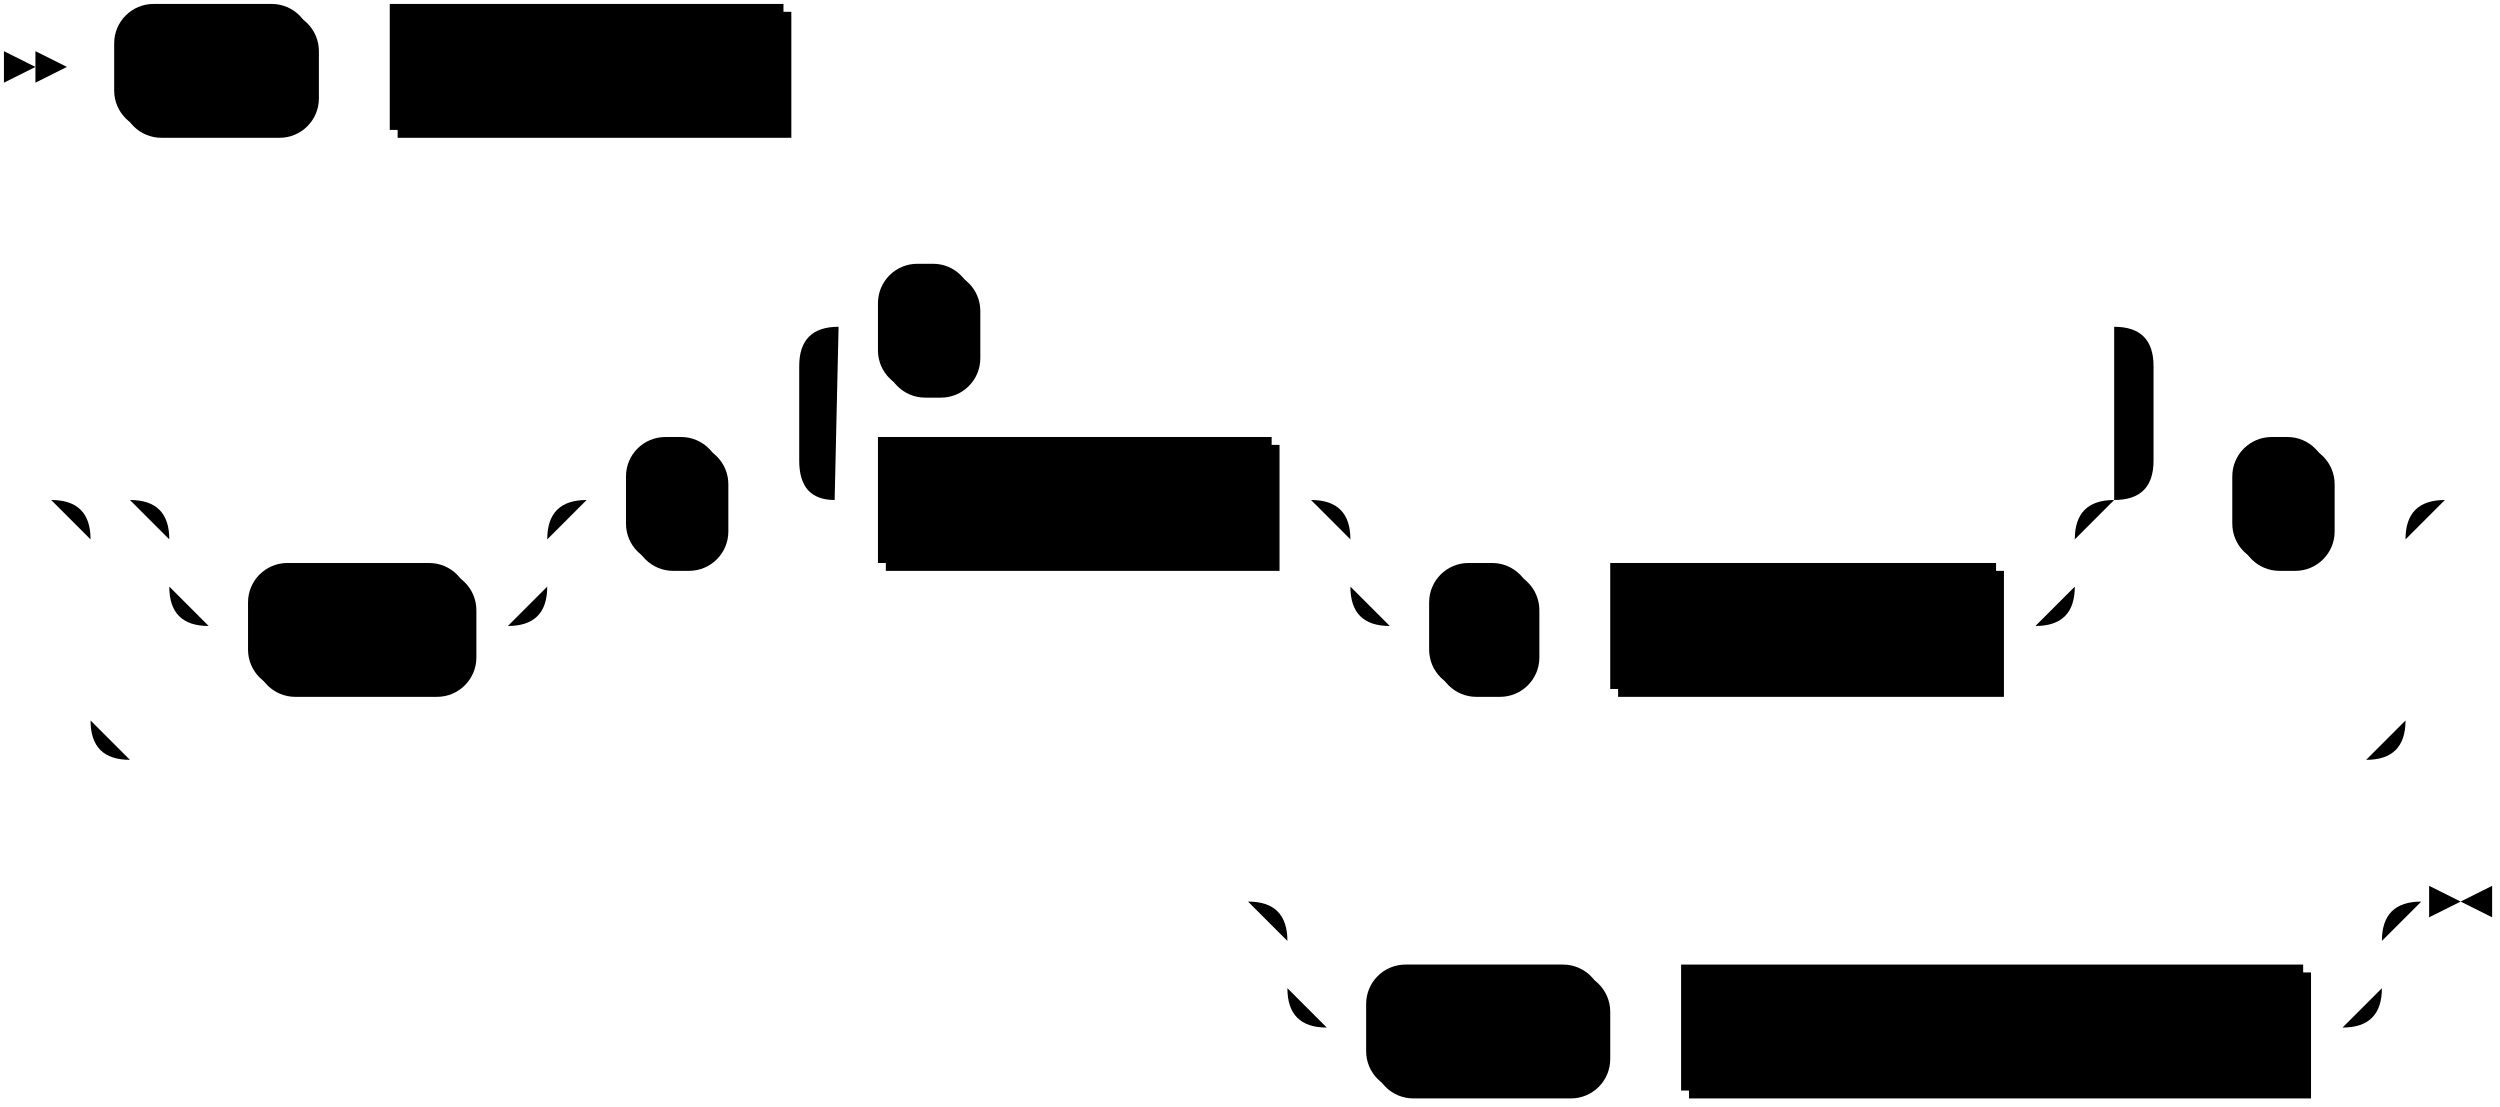
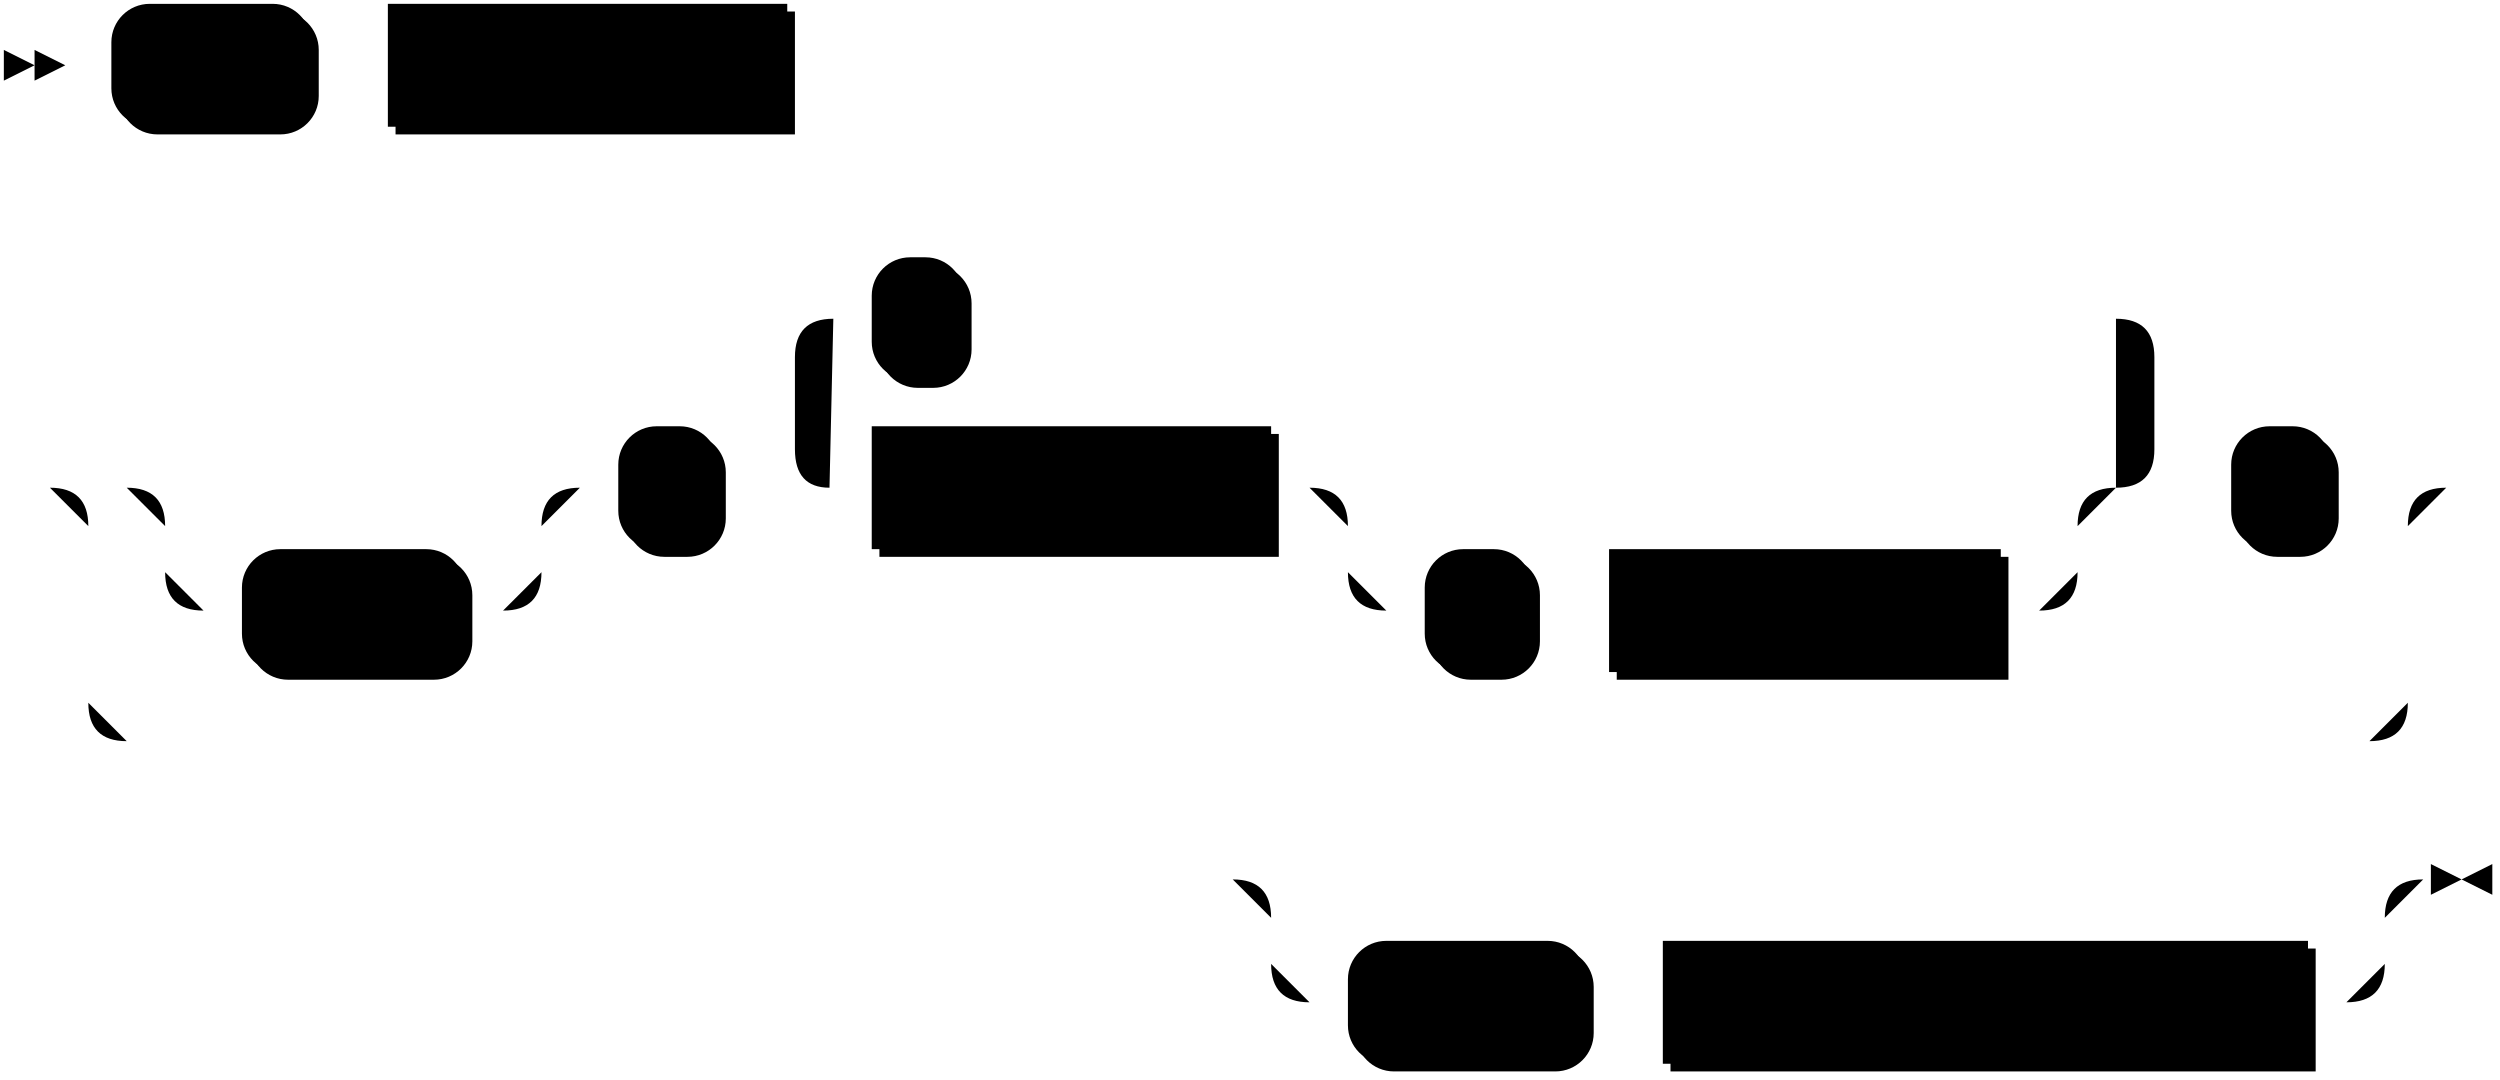
- <svg xmlns="http://www.w3.org/2000/svg" width="635" height="281">
+ <svg xmlns="http://www.w3.org/2000/svg" width="651" height="281">
  <polygon points="9 17 1 13 1 21" />
  <polygon points="17 17 9 13 9 21" />
-   <rect x="31" y="3" width="50" height="32" rx="10" />
-   <rect x="29" y="1" width="50" height="32" class="terminal" rx="10" />
+   <rect x="31" y="3" width="52" height="32" rx="10" />
+   <rect x="29" y="1" width="52" height="32" class="terminal" rx="10" />
  <text class="terminal" x="39" y="21">TAIL</text>
-   <rect x="101" y="3" width="100" height="32" />
-   <rect x="99" y="1" width="100" height="32" class="nonterminal" />
-   <text class="nonterminal" x="109" y="21">object_name</text>
-   <rect x="65" y="145" width="56" height="32" rx="10" />
-   <rect x="63" y="143" width="56" height="32" class="terminal" rx="10" />
+   <rect x="103" y="3" width="104" height="32" />
+   <rect x="101" y="1" width="104" height="32" class="nonterminal" />
+   <text class="nonterminal" x="111" y="21">object_name</text>
+   <rect x="65" y="145" width="58" height="32" rx="10" />
+   <rect x="63" y="143" width="58" height="32" class="terminal" rx="10" />
  <text class="terminal" x="73" y="163">WITH</text>
-   <rect x="161" y="113" width="24" height="32" rx="10" />
-   <rect x="159" y="111" width="24" height="32" class="terminal" rx="10" />
-   <text class="terminal" x="169" y="131">(</text>
-   <rect x="225" y="113" width="100" height="32" />
-   <rect x="223" y="111" width="100" height="32" class="nonterminal" />
-   <text class="nonterminal" x="233" y="131">option_name</text>
-   <rect x="365" y="145" width="26" height="32" rx="10" />
-   <rect x="363" y="143" width="26" height="32" class="terminal" rx="10" />
-   <text class="terminal" x="373" y="163">=</text>
-   <rect x="411" y="145" width="98" height="32" />
-   <rect x="409" y="143" width="98" height="32" class="nonterminal" />
-   <text class="nonterminal" x="419" y="163">option_value</text>
-   <rect x="225" y="69" width="24" height="32" rx="10" />
-   <rect x="223" y="67" width="24" height="32" class="terminal" rx="10" />
-   <text class="terminal" x="233" y="87">,</text>
-   <rect x="569" y="113" width="24" height="32" rx="10" />
-   <rect x="567" y="111" width="24" height="32" class="terminal" rx="10" />
-   <text class="terminal" x="577" y="131">)</text>
-   <rect x="349" y="247" width="60" height="32" rx="10" />
-   <rect x="347" y="245" width="60" height="32" class="terminal" rx="10" />
-   <text class="terminal" x="357" y="265">AS OF</text>
-   <rect x="429" y="247" width="158" height="32" />
-   <rect x="427" y="245" width="158" height="32" class="nonterminal" />
-   <text class="nonterminal" x="437" y="265">timestamp_expression</text>
-   <path class="line" d="m17 17 h2 m0 0 h10 m50 0 h10 m0 0 h10 m100 0 h10 m2 0 l2 0 m2 0 l2 0 m2 0 l2 0 m-220 110 l2 0 m2 0 l2 0 m2 0 l2 0 m42 0 h10 m0 0 h66 m-96 0 h20 m76 0 h20 m-116 0 q10 0 10 10 m96 0 q0 -10 10 -10 m-106 10 v12 m96 0 v-12 m-96 12 q0 10 10 10 m76 0 q10 0 10 -10 m-86 10 h10 m56 0 h10 m20 -32 h10 m24 0 h10 m20 0 h10 m100 0 h10 m20 0 h10 m0 0 h154 m-184 0 h20 m164 0 h20 m-204 0 q10 0 10 10 m184 0 q0 -10 10 -10 m-194 10 v12 m184 0 v-12 m-184 12 q0 10 10 10 m164 0 q10 0 10 -10 m-174 10 h10 m26 0 h10 m0 0 h10 m98 0 h10 m-324 -32 l20 0 m-1 0 q-9 0 -9 -10 l0 -24 q0 -10 10 -10 m324 44 l20 0 m-20 0 q10 0 10 -10 l0 -24 q0 -10 -10 -10 m-324 0 h10 m24 0 h10 m0 0 h280 m20 44 h10 m24 0 h10 m-588 0 h20 m568 0 h20 m-608 0 q10 0 10 10 m588 0 q0 -10 10 -10 m-598 10 v46 m588 0 v-46 m-588 46 q0 10 10 10 m568 0 q10 0 10 -10 m-578 10 h10 m0 0 h558 m22 -66 l2 0 m2 0 l2 0 m2 0 l2 0 m-328 102 l2 0 m2 0 l2 0 m2 0 l2 0 m22 0 h10 m0 0 h248 m-278 0 h20 m258 0 h20 m-298 0 q10 0 10 10 m278 0 q0 -10 10 -10 m-288 10 v12 m278 0 v-12 m-278 12 q0 10 10 10 m258 0 q10 0 10 -10 m-268 10 h10 m60 0 h10 m0 0 h10 m158 0 h10 m23 -32 h-3" />
-   <polygon points="625 229 633 225 633 233" />
-   <polygon points="625 229 617 225 617 233" />
+   <rect x="163" y="113" width="26" height="32" rx="10" />
+   <rect x="161" y="111" width="26" height="32" class="terminal" rx="10" />
+   <text class="terminal" x="171" y="131">(</text>
+   <rect x="229" y="113" width="104" height="32" />
+   <rect x="227" y="111" width="104" height="32" class="nonterminal" />
+   <text class="nonterminal" x="237" y="131">option_name</text>
+   <rect x="373" y="145" width="28" height="32" rx="10" />
+   <rect x="371" y="143" width="28" height="32" class="terminal" rx="10" />
+   <text class="terminal" x="381" y="163">=</text>
+   <rect x="421" y="145" width="102" height="32" />
+   <rect x="419" y="143" width="102" height="32" class="nonterminal" />
+   <text class="nonterminal" x="429" y="163">option_value</text>
+   <rect x="229" y="69" width="24" height="32" rx="10" />
+   <rect x="227" y="67" width="24" height="32" class="terminal" rx="10" />
+   <text class="terminal" x="237" y="87">,</text>
+   <rect x="583" y="113" width="26" height="32" rx="10" />
+   <rect x="581" y="111" width="26" height="32" class="terminal" rx="10" />
+   <text class="terminal" x="591" y="131">)</text>
+   <rect x="353" y="247" width="62" height="32" rx="10" />
+   <rect x="351" y="245" width="62" height="32" class="terminal" rx="10" />
+   <text class="terminal" x="361" y="265">AS OF</text>
+   <rect x="435" y="247" width="168" height="32" />
+   <rect x="433" y="245" width="168" height="32" class="nonterminal" />
+   <text class="nonterminal" x="443" y="265">timestamp_expression</text>
+   <path class="line" d="m17 17 h2 m0 0 h10 m52 0 h10 m0 0 h10 m104 0 h10 m2 0 l2 0 m2 0 l2 0 m2 0 l2 0 m-226 110 l2 0 m2 0 l2 0 m2 0 l2 0 m42 0 h10 m0 0 h68 m-98 0 h20 m78 0 h20 m-118 0 q10 0 10 10 m98 0 q0 -10 10 -10 m-108 10 v12 m98 0 v-12 m-98 12 q0 10 10 10 m78 0 q10 0 10 -10 m-88 10 h10 m58 0 h10 m20 -32 h10 m26 0 h10 m20 0 h10 m104 0 h10 m20 0 h10 m0 0 h160 m-190 0 h20 m170 0 h20 m-210 0 q10 0 10 10 m190 0 q0 -10 10 -10 m-200 10 v12 m190 0 v-12 m-190 12 q0 10 10 10 m170 0 q10 0 10 -10 m-180 10 h10 m28 0 h10 m0 0 h10 m102 0 h10 m-334 -32 l20 0 m-1 0 q-9 0 -9 -10 l0 -24 q0 -10 10 -10 m334 44 l20 0 m-20 0 q10 0 10 -10 l0 -24 q0 -10 -10 -10 m-334 0 h10 m24 0 h10 m0 0 h290 m20 44 h10 m26 0 h10 m-604 0 h20 m584 0 h20 m-624 0 q10 0 10 10 m604 0 q0 -10 10 -10 m-614 10 v46 m604 0 v-46 m-604 46 q0 10 10 10 m584 0 q10 0 10 -10 m-594 10 h10 m0 0 h574 m22 -66 l2 0 m2 0 l2 0 m2 0 l2 0 m-340 102 l2 0 m2 0 l2 0 m2 0 l2 0 m22 0 h10 m0 0 h260 m-290 0 h20 m270 0 h20 m-310 0 q10 0 10 10 m290 0 q0 -10 10 -10 m-300 10 v12 m290 0 v-12 m-290 12 q0 10 10 10 m270 0 q10 0 10 -10 m-280 10 h10 m62 0 h10 m0 0 h10 m168 0 h10 m23 -32 h-3" />
+   <polygon points="641 229 649 225 649 233" />
+   <polygon points="641 229 633 225 633 233" />
</svg>
